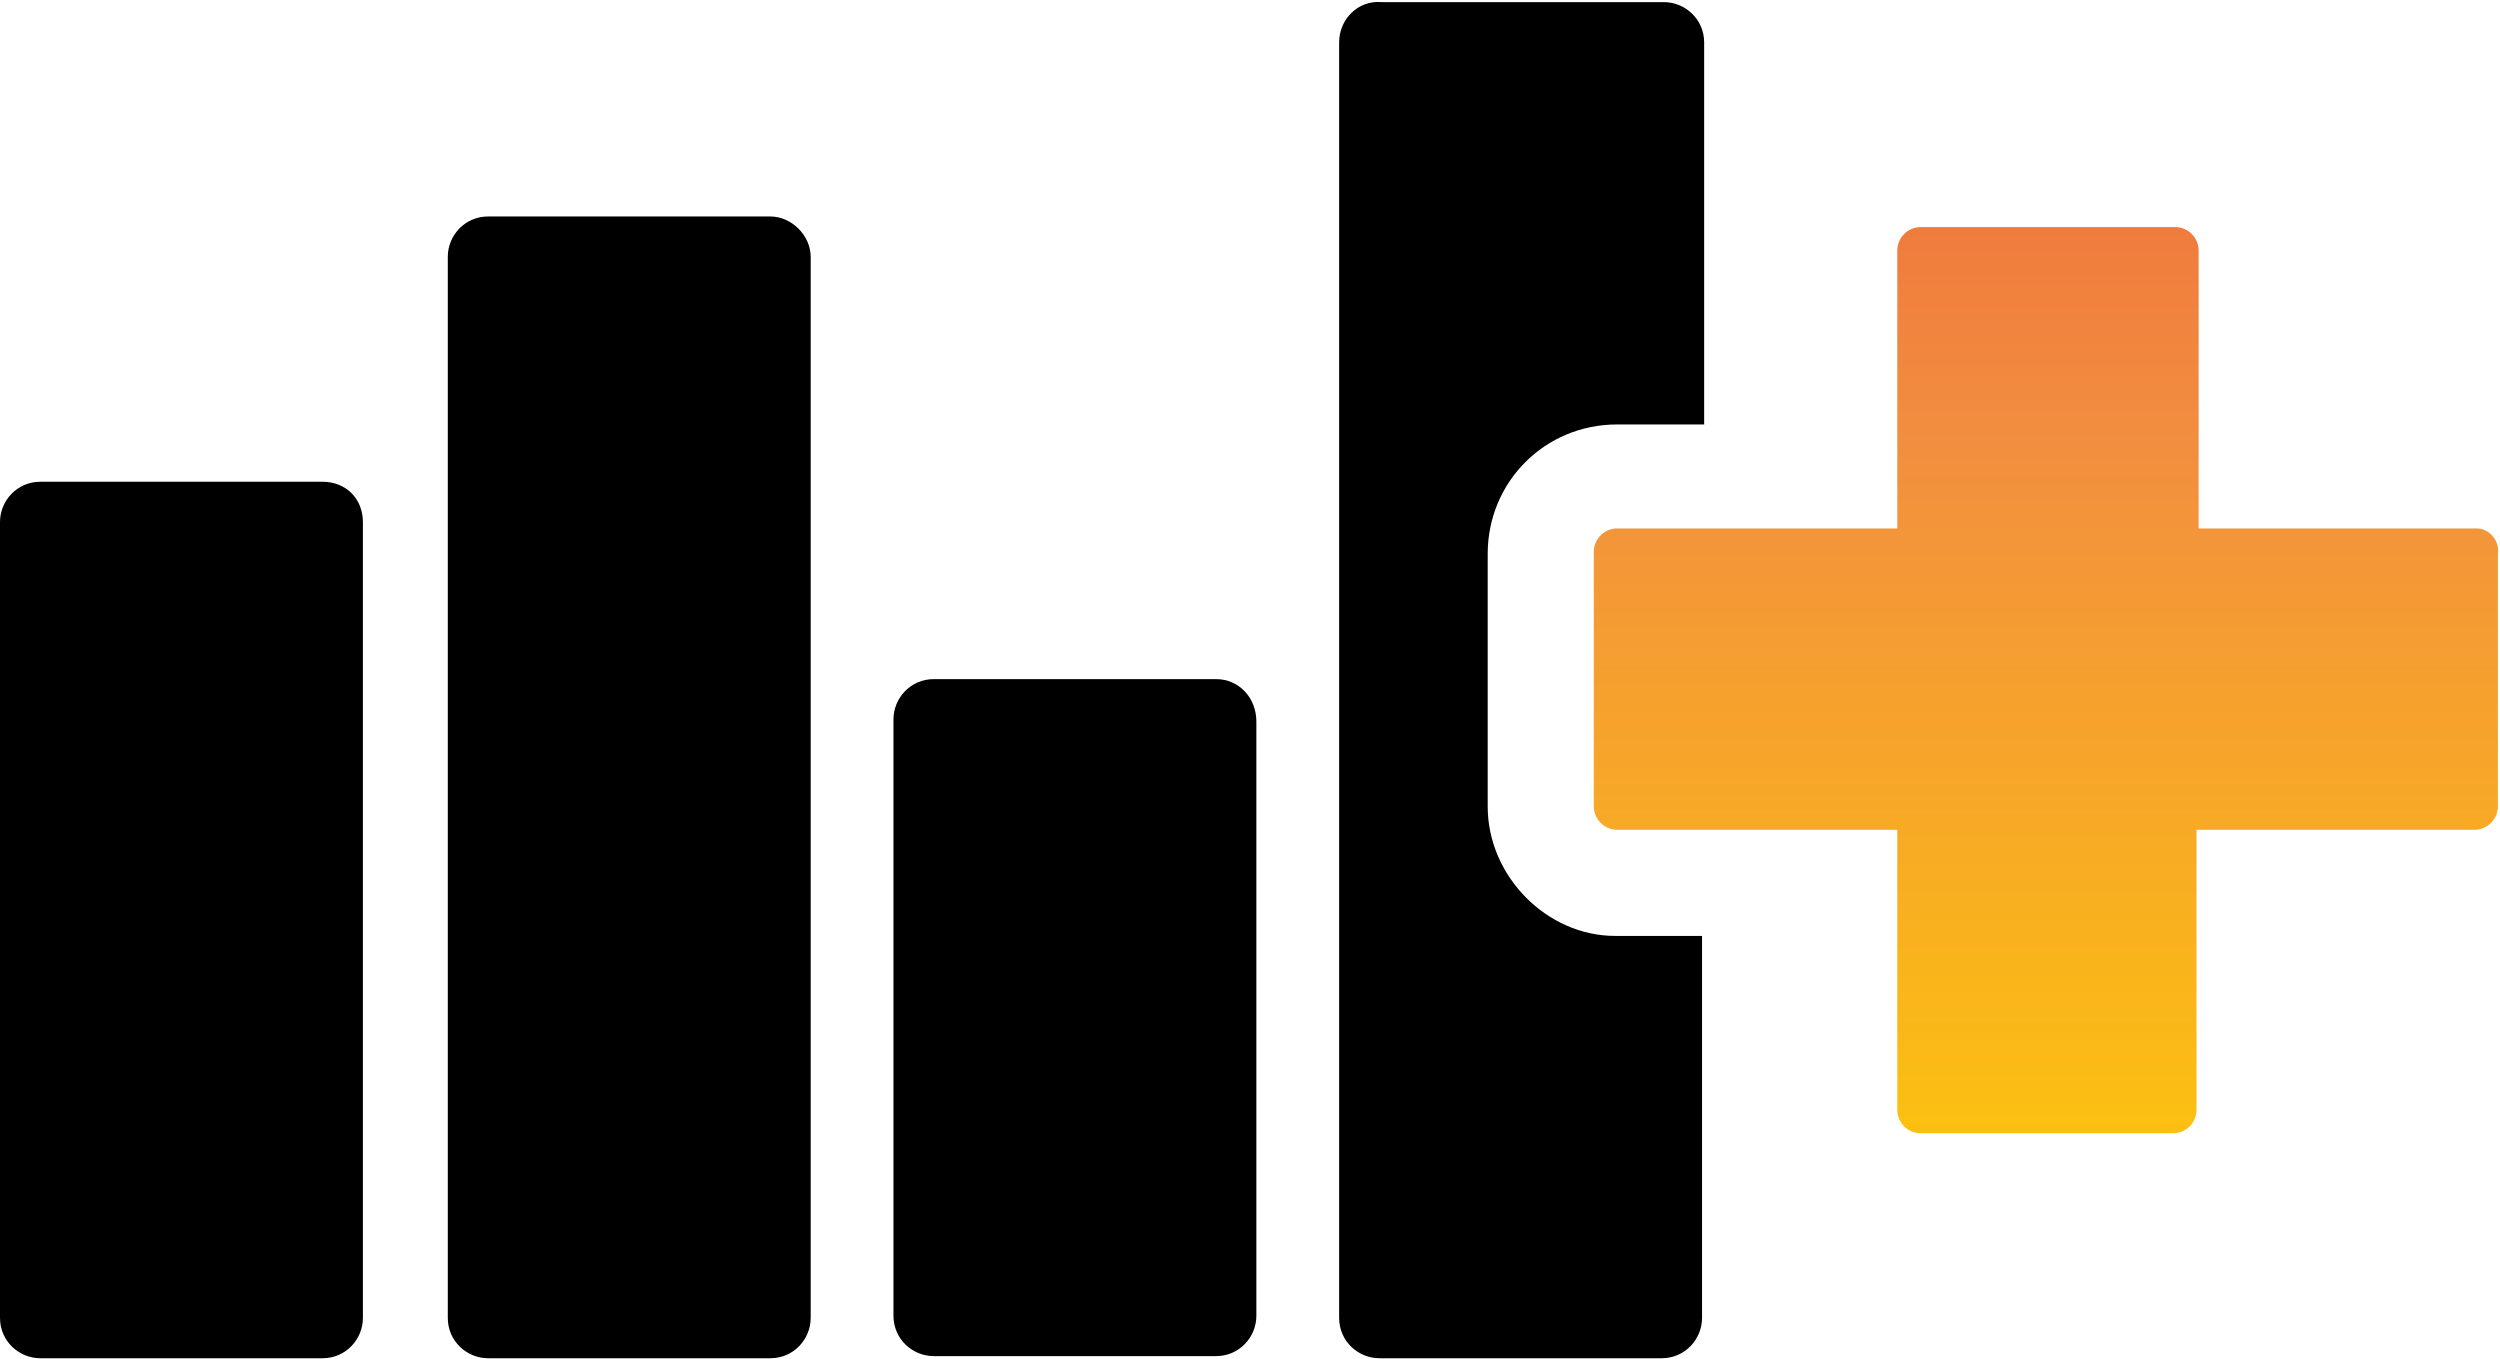
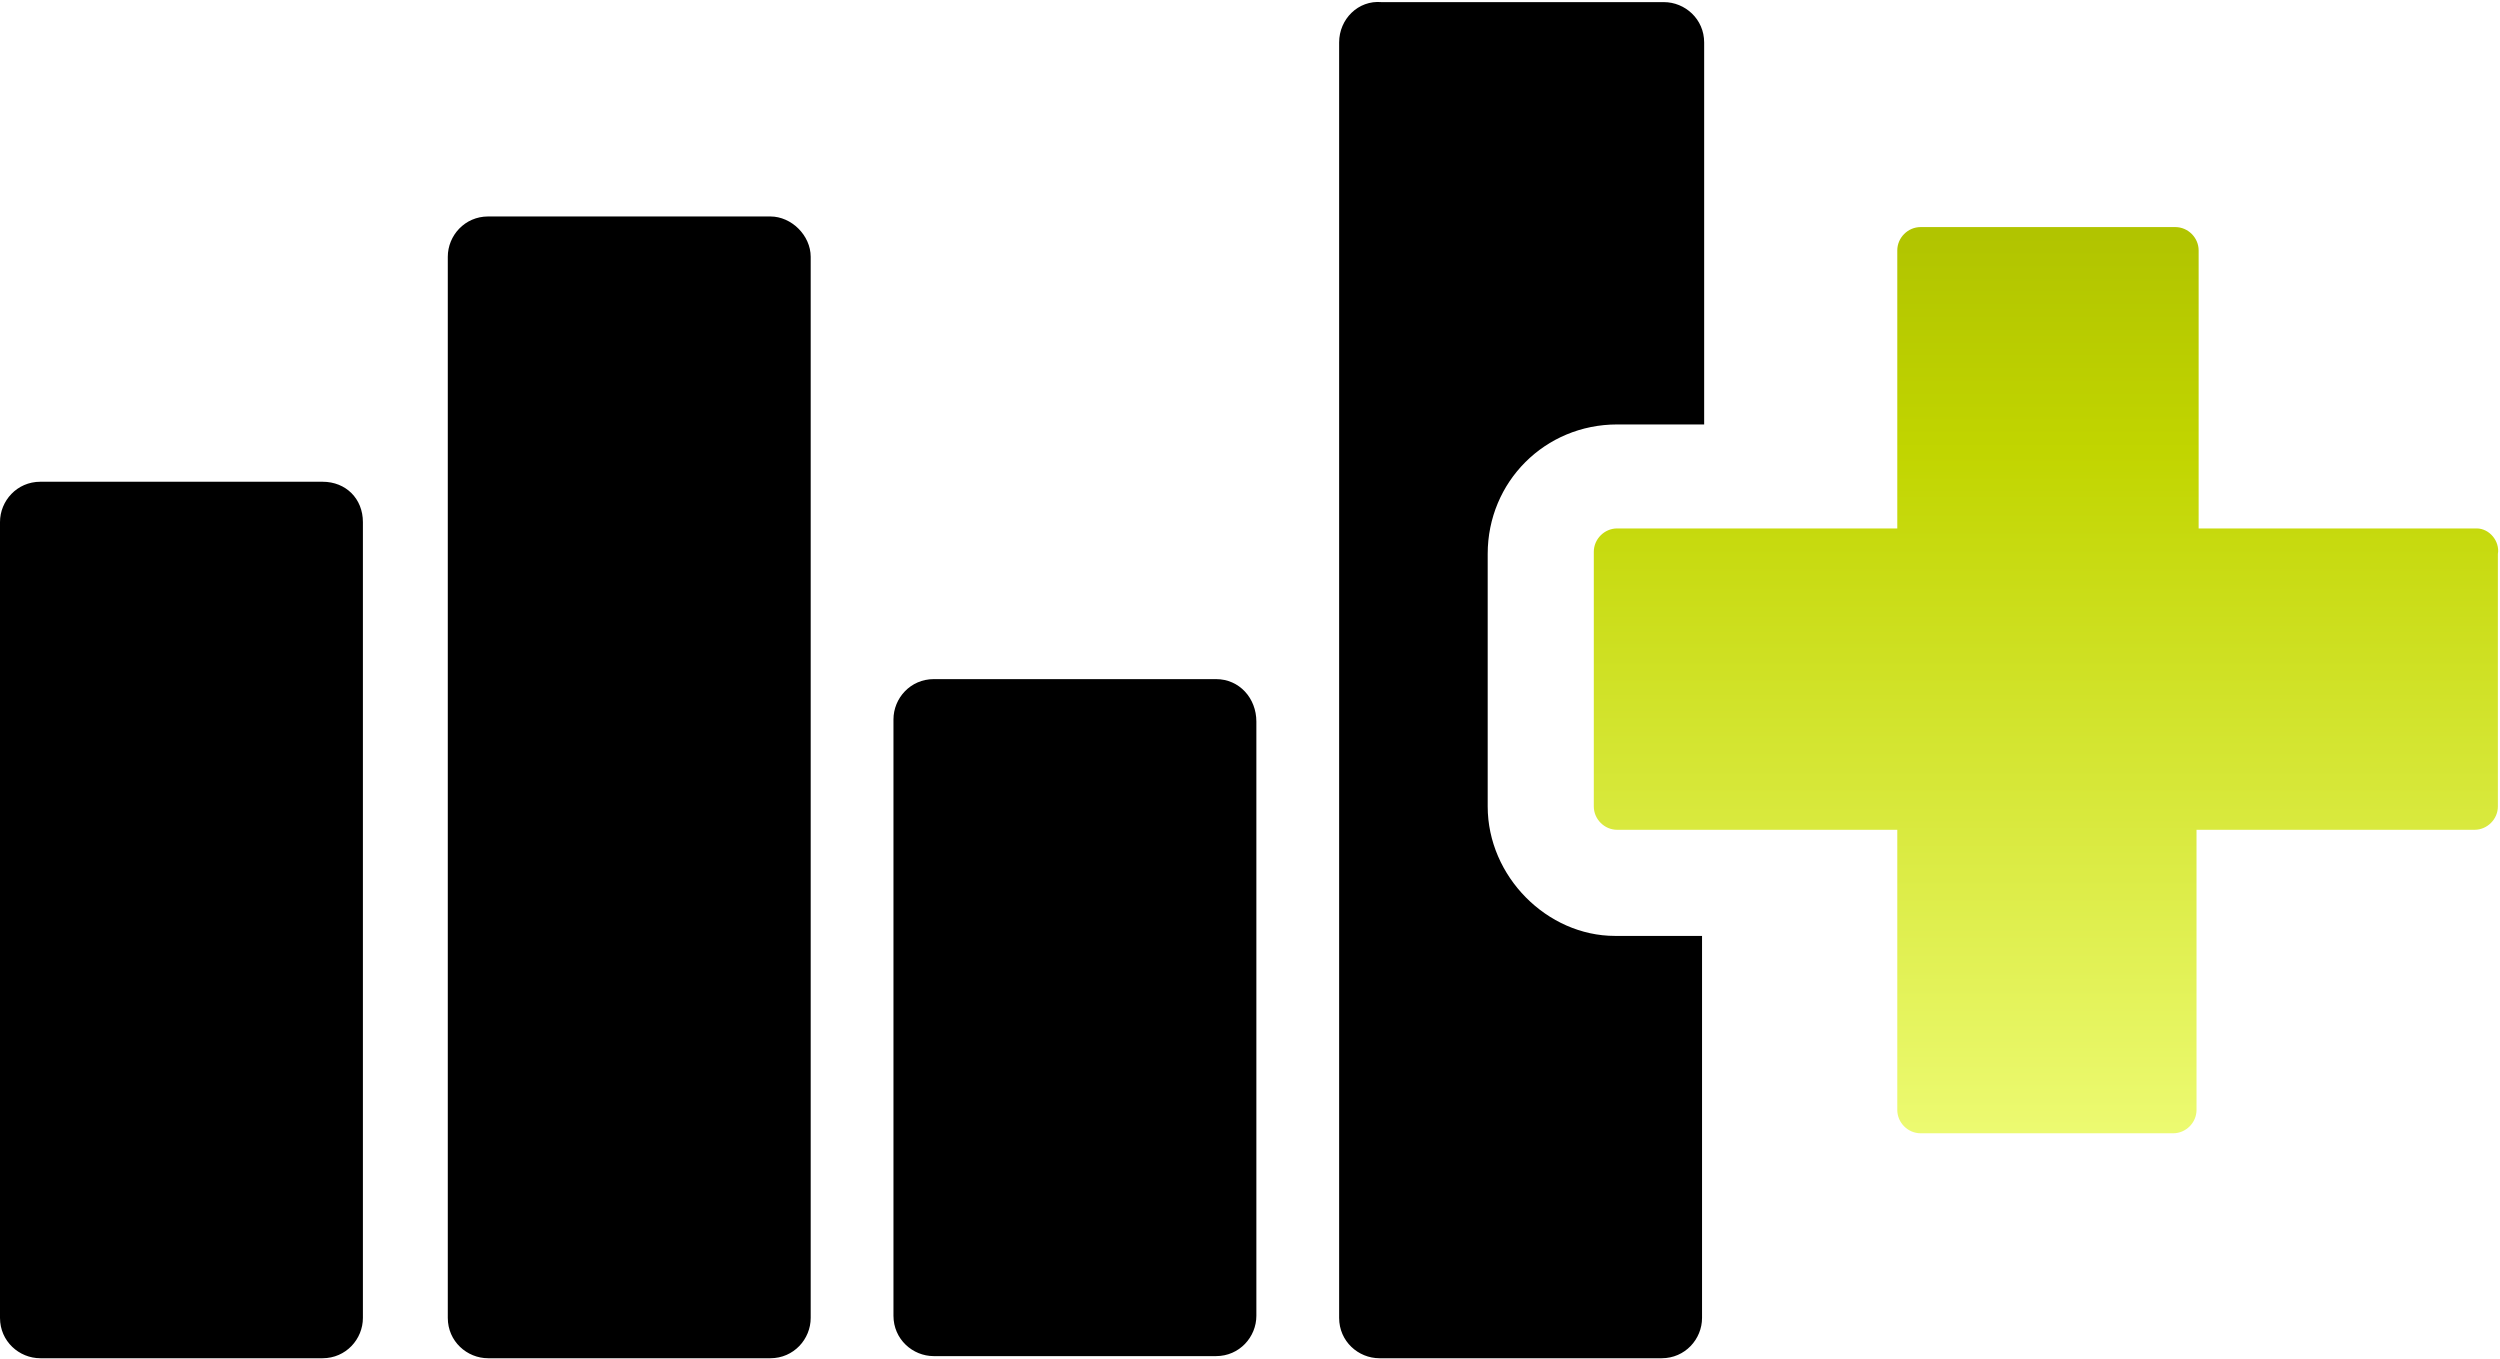
<svg xmlns="http://www.w3.org/2000/svg" viewBox="0 0 117.8 64">
  <linearGradient id="a" gradientUnits="userSpaceOnUse" x1="96.44" y1="83.7" x2="96.44" y2="-9.48">
    <stop offset="0" stop-color="#FFF23A" />
    <stop offset=".04" stop-color="#FEE62D" />
    <stop offset=".12" stop-color="#FED41A" />
    <stop offset=".2" stop-color="#FDC90F" />
-     <stop offset=".28" stop-color="#FDC60B" />
-     <stop offset=".67" stop-color="#F28F3F" />
-     <stop offset=".89" stop-color="#ED693C" />
+     <stop offset=".28" stop-color="#F2FF80" />
+     <stop offset=".67" stop-color="#C1D500" />
+     <stop offset=".89" stop-color="#A1B300" />
    <stop offset="1" stop-color="#E83E39" />
  </linearGradient>
  <path d="M15.2 22.7H1.9c-1.1 0-1.9.9-1.9 1.9v37.5C0 63.2.9 64 1.9 64h13.3c1.1 0 1.9-.9 1.9-1.9V24.6c0-1.1-.8-1.9-1.9-1.9zM36.3 10.2H23c-1.1 0-1.9.9-1.9 1.9v50c0 1.1.9 1.9 1.9 1.9h13.3c1.1 0 1.9-.9 1.9-1.9v-50c0-1-.9-1.9-1.9-1.9zM57.3 32H44c-1.1 0-1.9.9-1.9 1.9V62c0 1.1.9 1.9 1.9 1.9h13.3c1.1 0 1.9-.9 1.9-1.9V34c0-1.1-.8-2-1.9-2zM70.1 38V26.1c0-3.4 2.7-6.1 6.1-6.1h4.1V2c0-1.1-.9-1.9-1.9-1.9H65.1c-1.1-.1-2 .8-2 1.9v60.1c0 1.1.9 1.9 1.9 1.9h13.3c1.1 0 1.9-.9 1.9-1.9v-18h-4.1c-3.2 0-6-2.8-6-6.1z" />
  <path fill="url(#a)" d="M116.7 24.9H103.6V11.8c0-.6-.5-1.1-1.1-1.1h-12c-.6 0-1.1.5-1.1 1.1v13.1H76.2c-.6 0-1.1.5-1.1 1.1v12c0 .6.5 1.1 1.1 1.1h13.2v13.2c0 .6.5 1.1 1.1 1.1h11.9c.6 0 1.1-.5 1.1-1.1V39.1h13.1c.6 0 1.1-.5 1.1-1.1V26.1c.1-.6-.4-1.2-1-1.2z" />
</svg>
